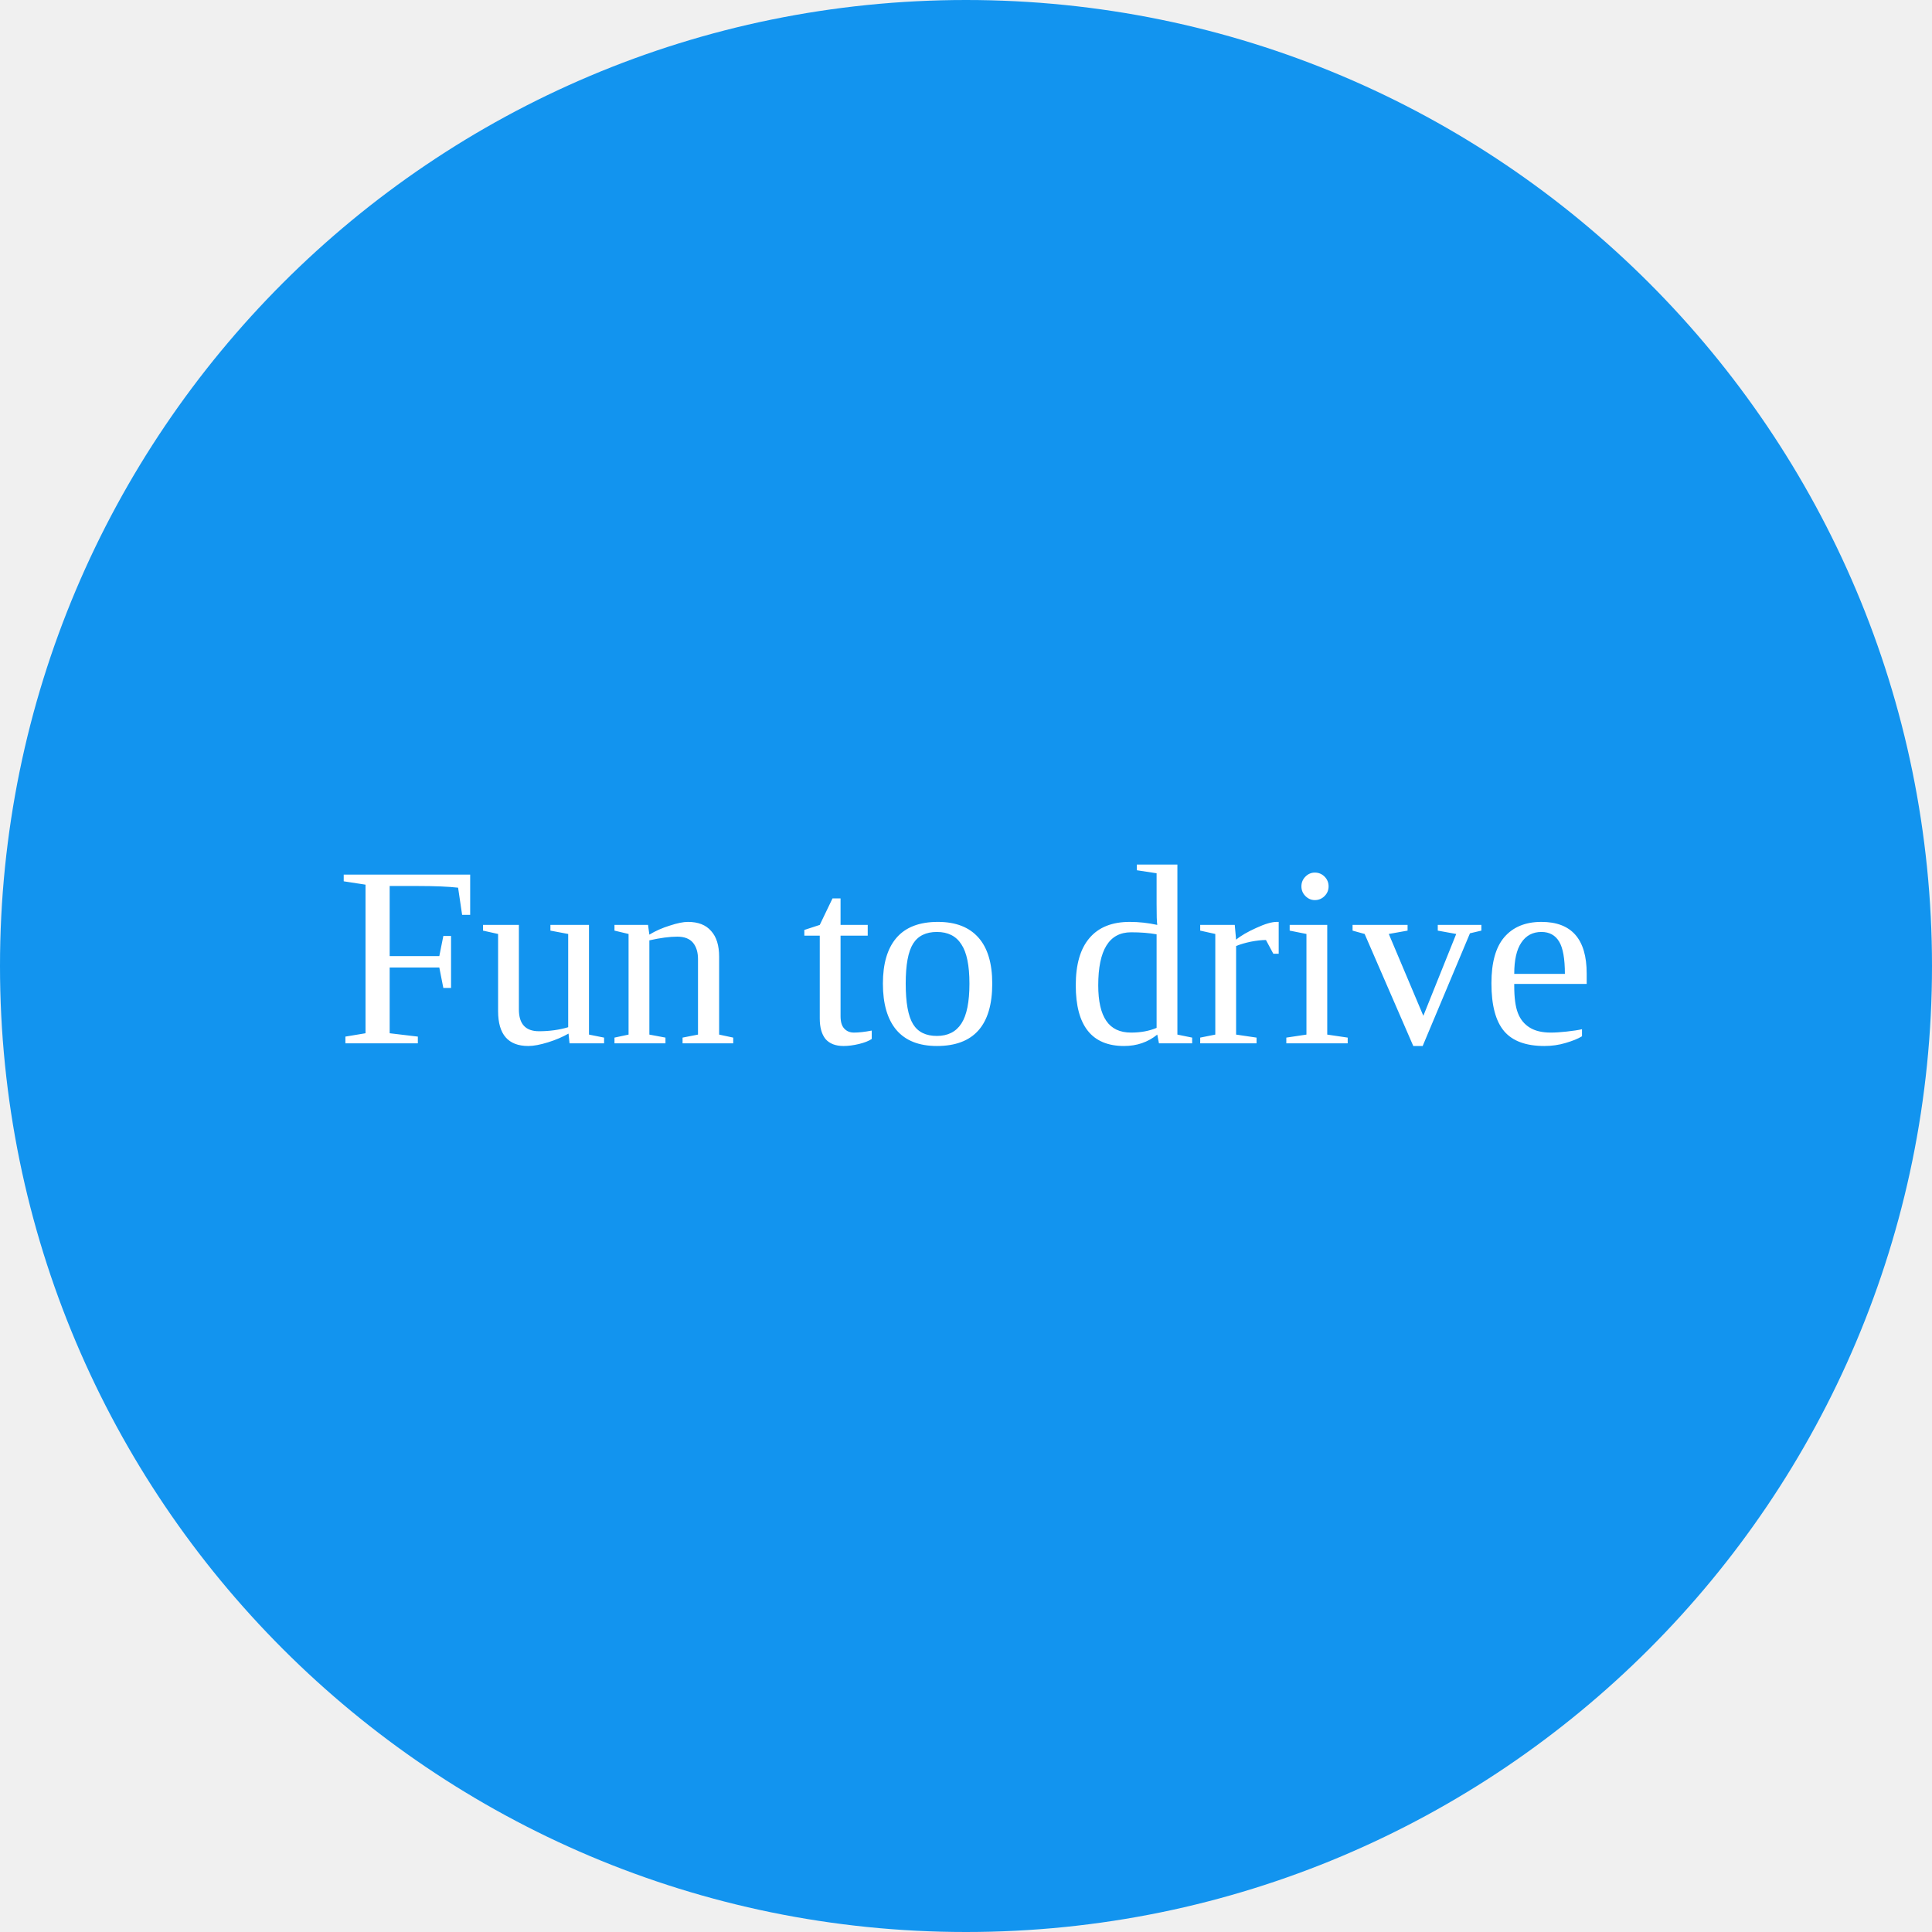
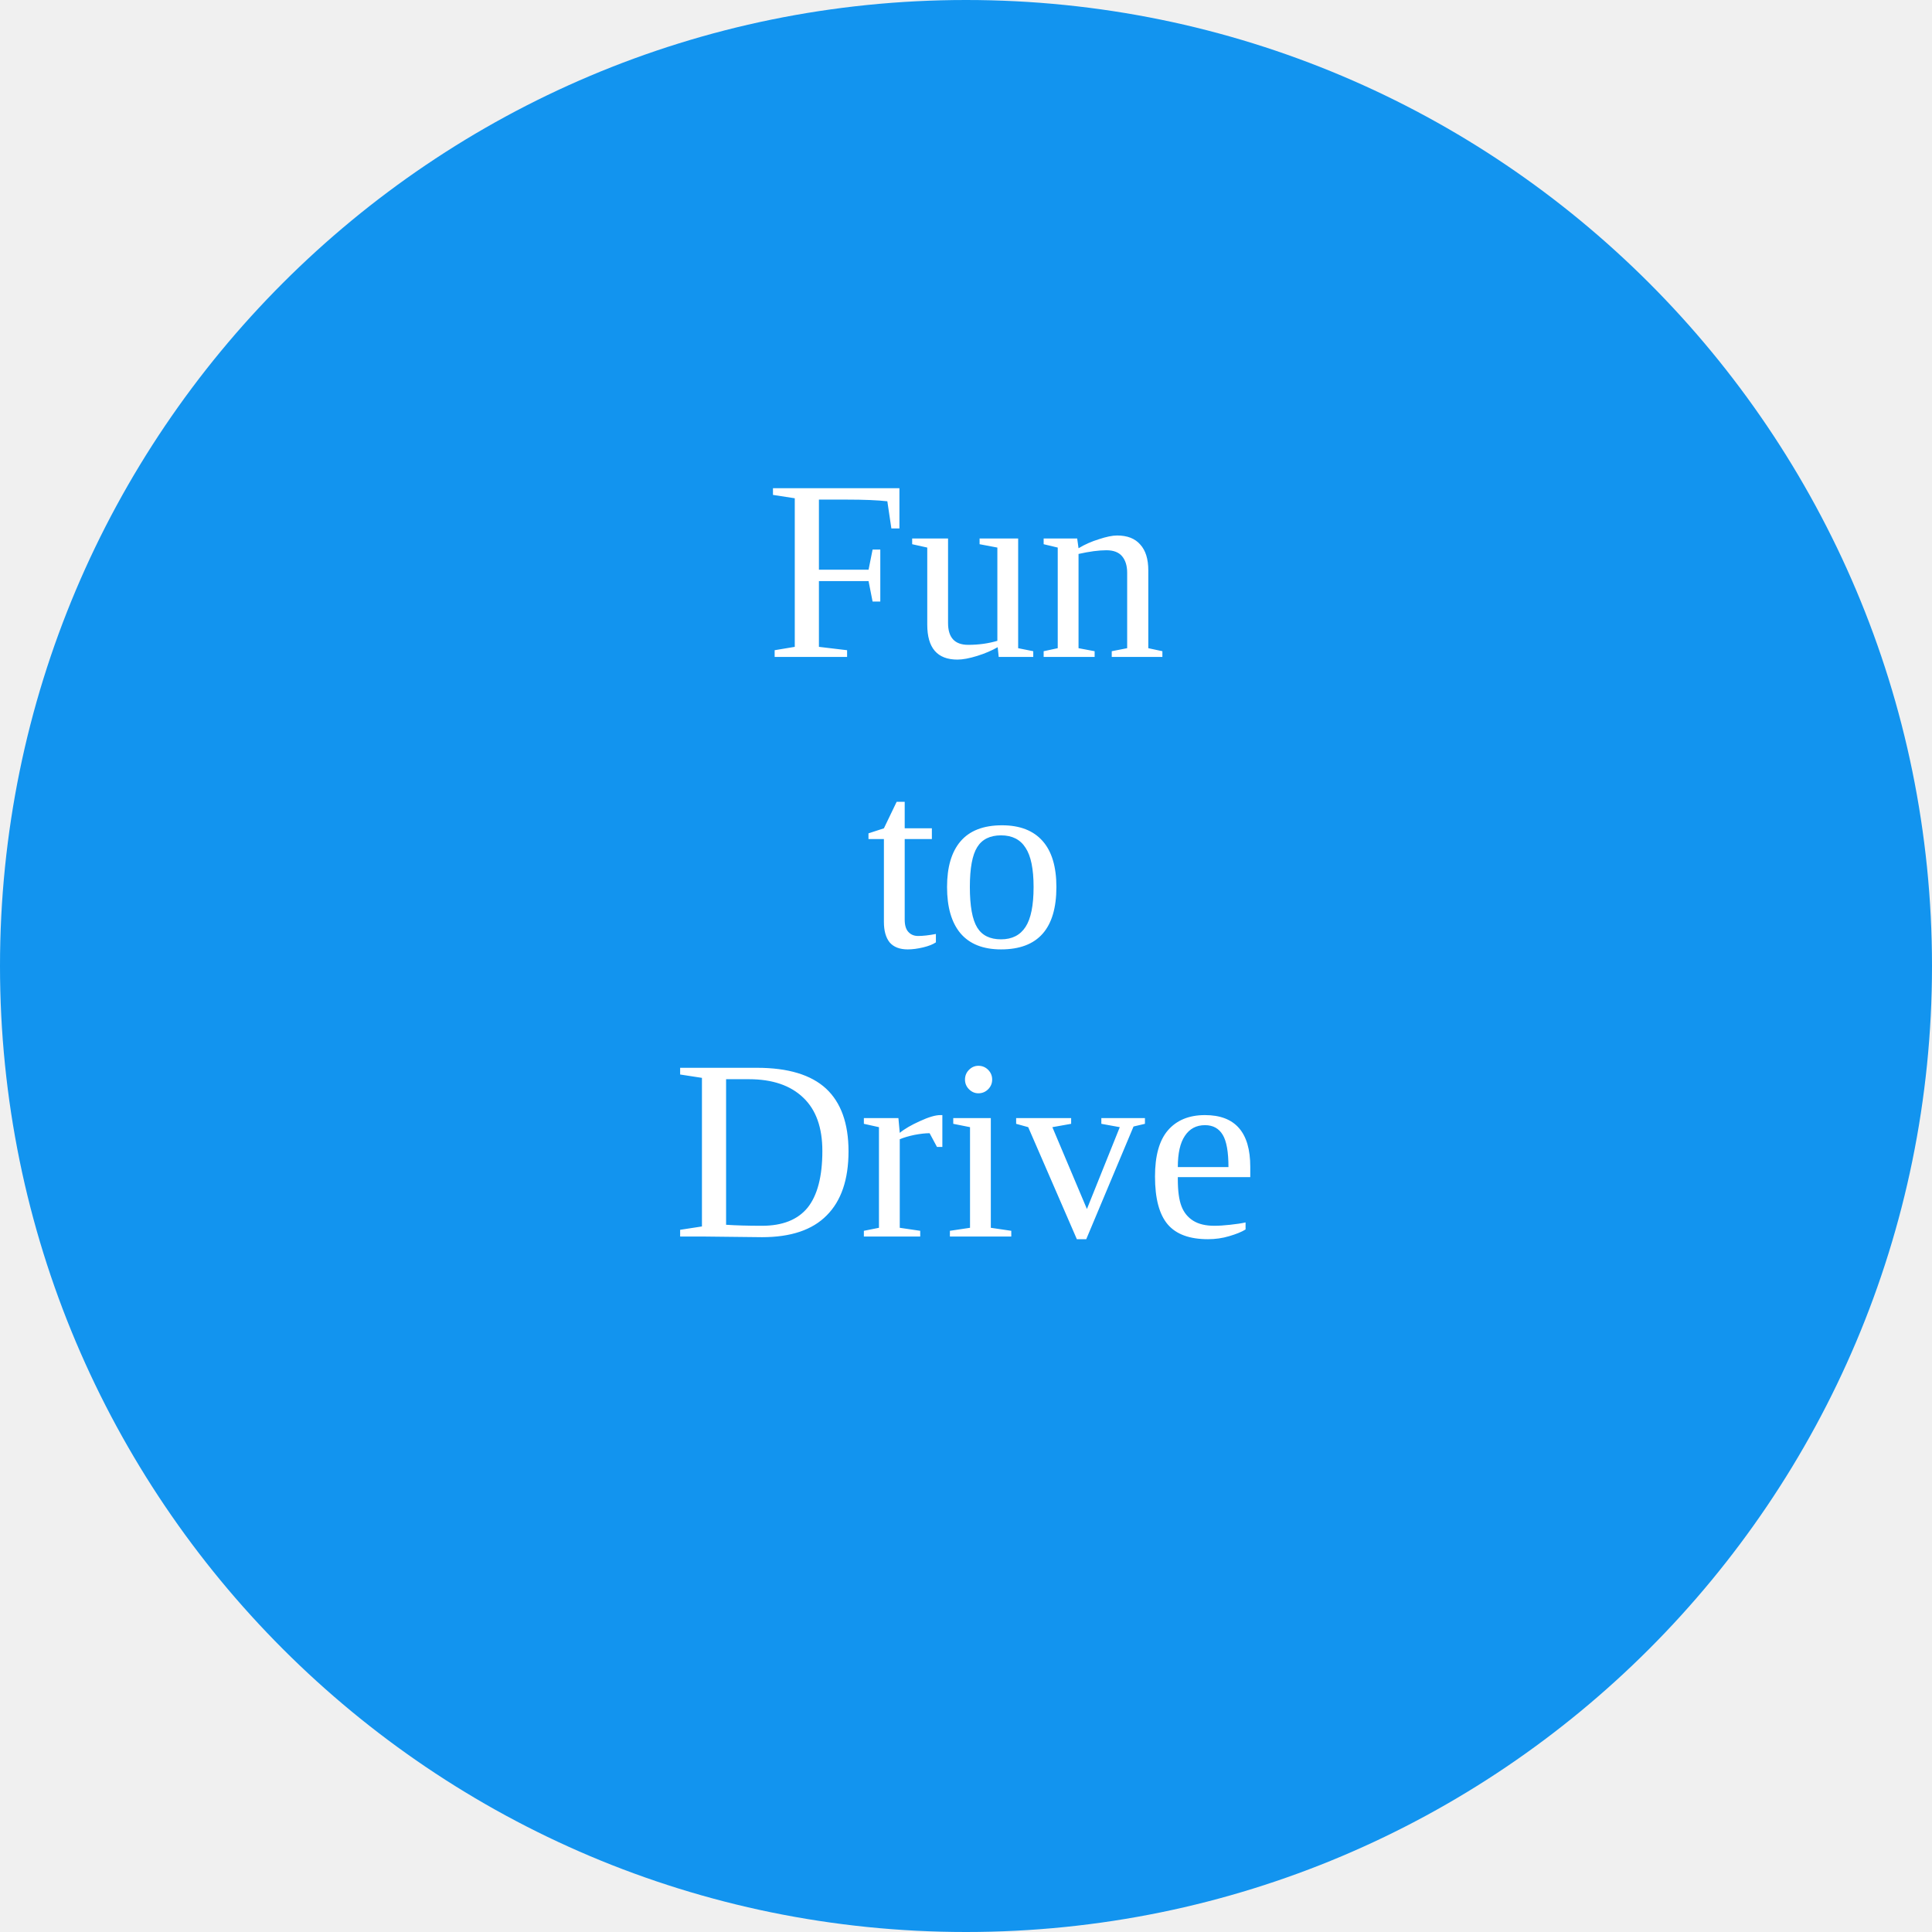
<svg xmlns="http://www.w3.org/2000/svg" width="90px" height="90px" viewBox="0 0 90 90" version="1.1">
  <defs />
  <g id="Page-1" stroke="none" stroke-width="1" fill="none" fill-rule="evenodd">
    <g id="Preferences" transform="translate(-21, -561)" fill="#1294EF">
      <circle id="circle_svg" cx="66" cy="606" r="45" />
    </g>
  </g>
-   <text x="50%" y="50%" text-anchor="middle" dy="0.3em" fill="#FFFFFF">Fun to drive</text>
+   <text x="50%" y="30%" text-anchor="middle" dy="0.3em" fill="#FFFFFF">Fun</text>
+   <text x="50%" y="45%" text-anchor="middle" dy="0.3em" fill="#FFFFFF">to</text>
+   <text x="50%" y="60%" text-anchor="middle" dy="0.3em" fill="#FFFFFF">Drive</text>
</svg>
